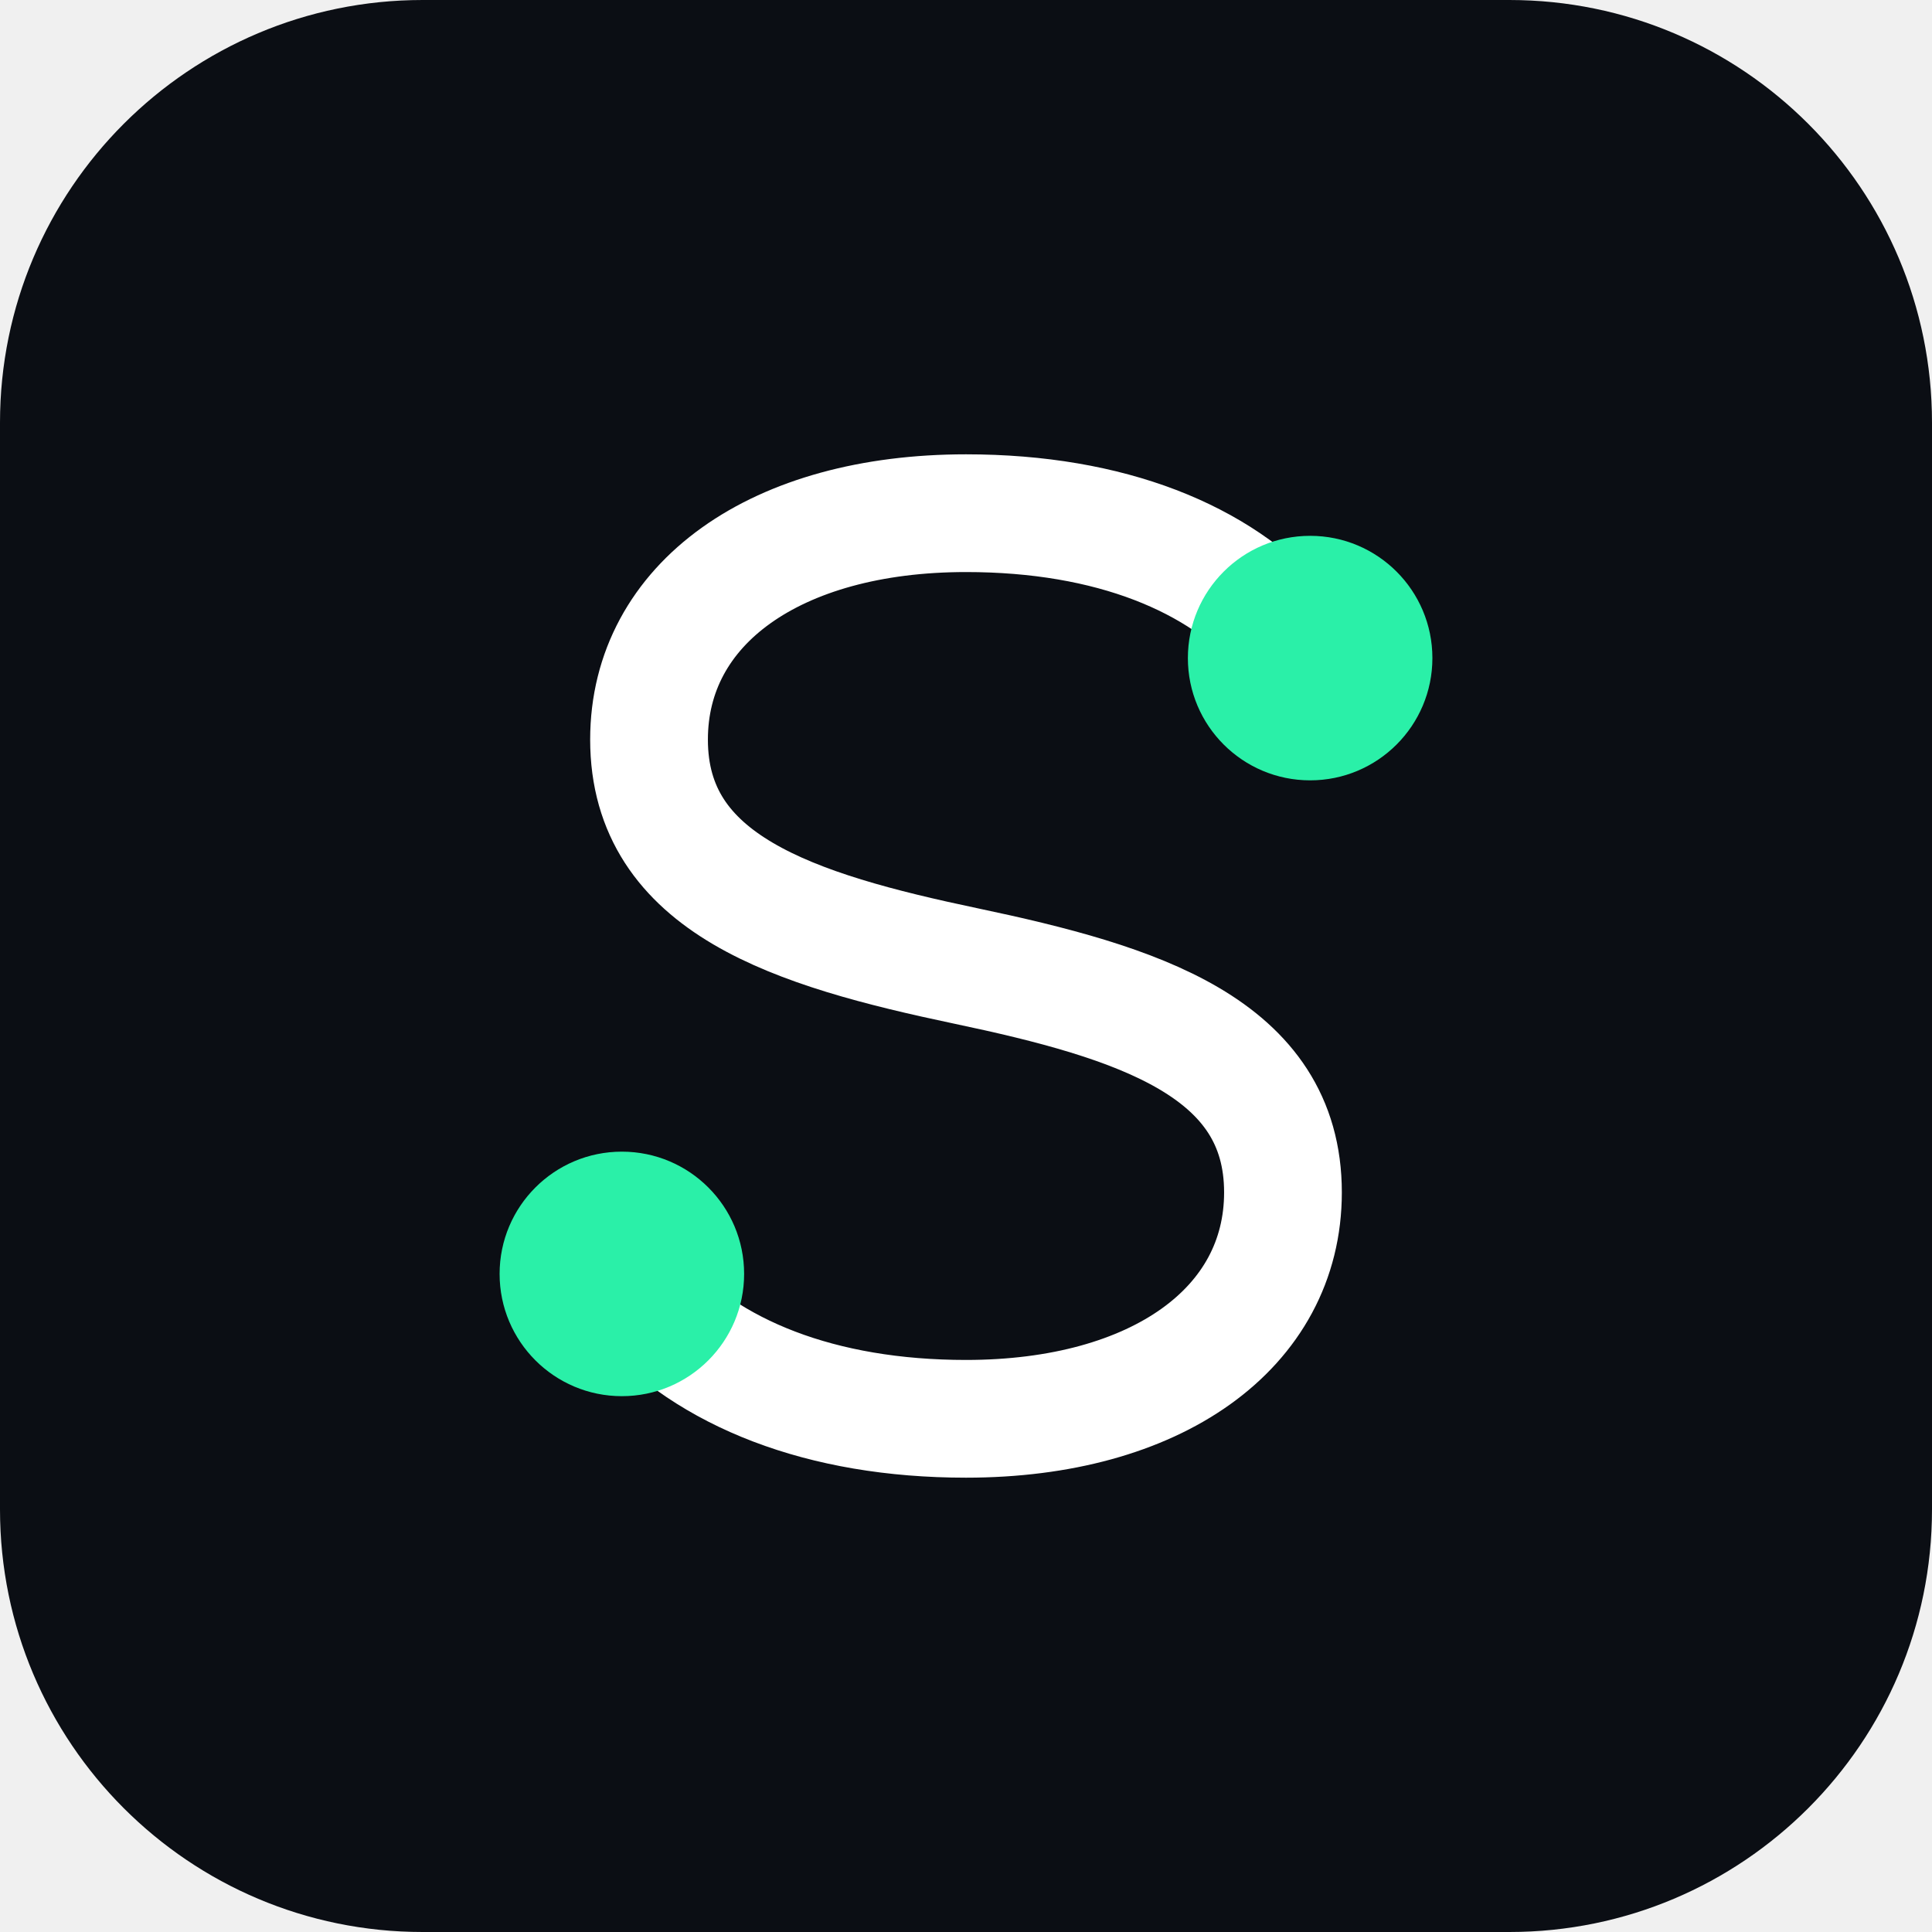
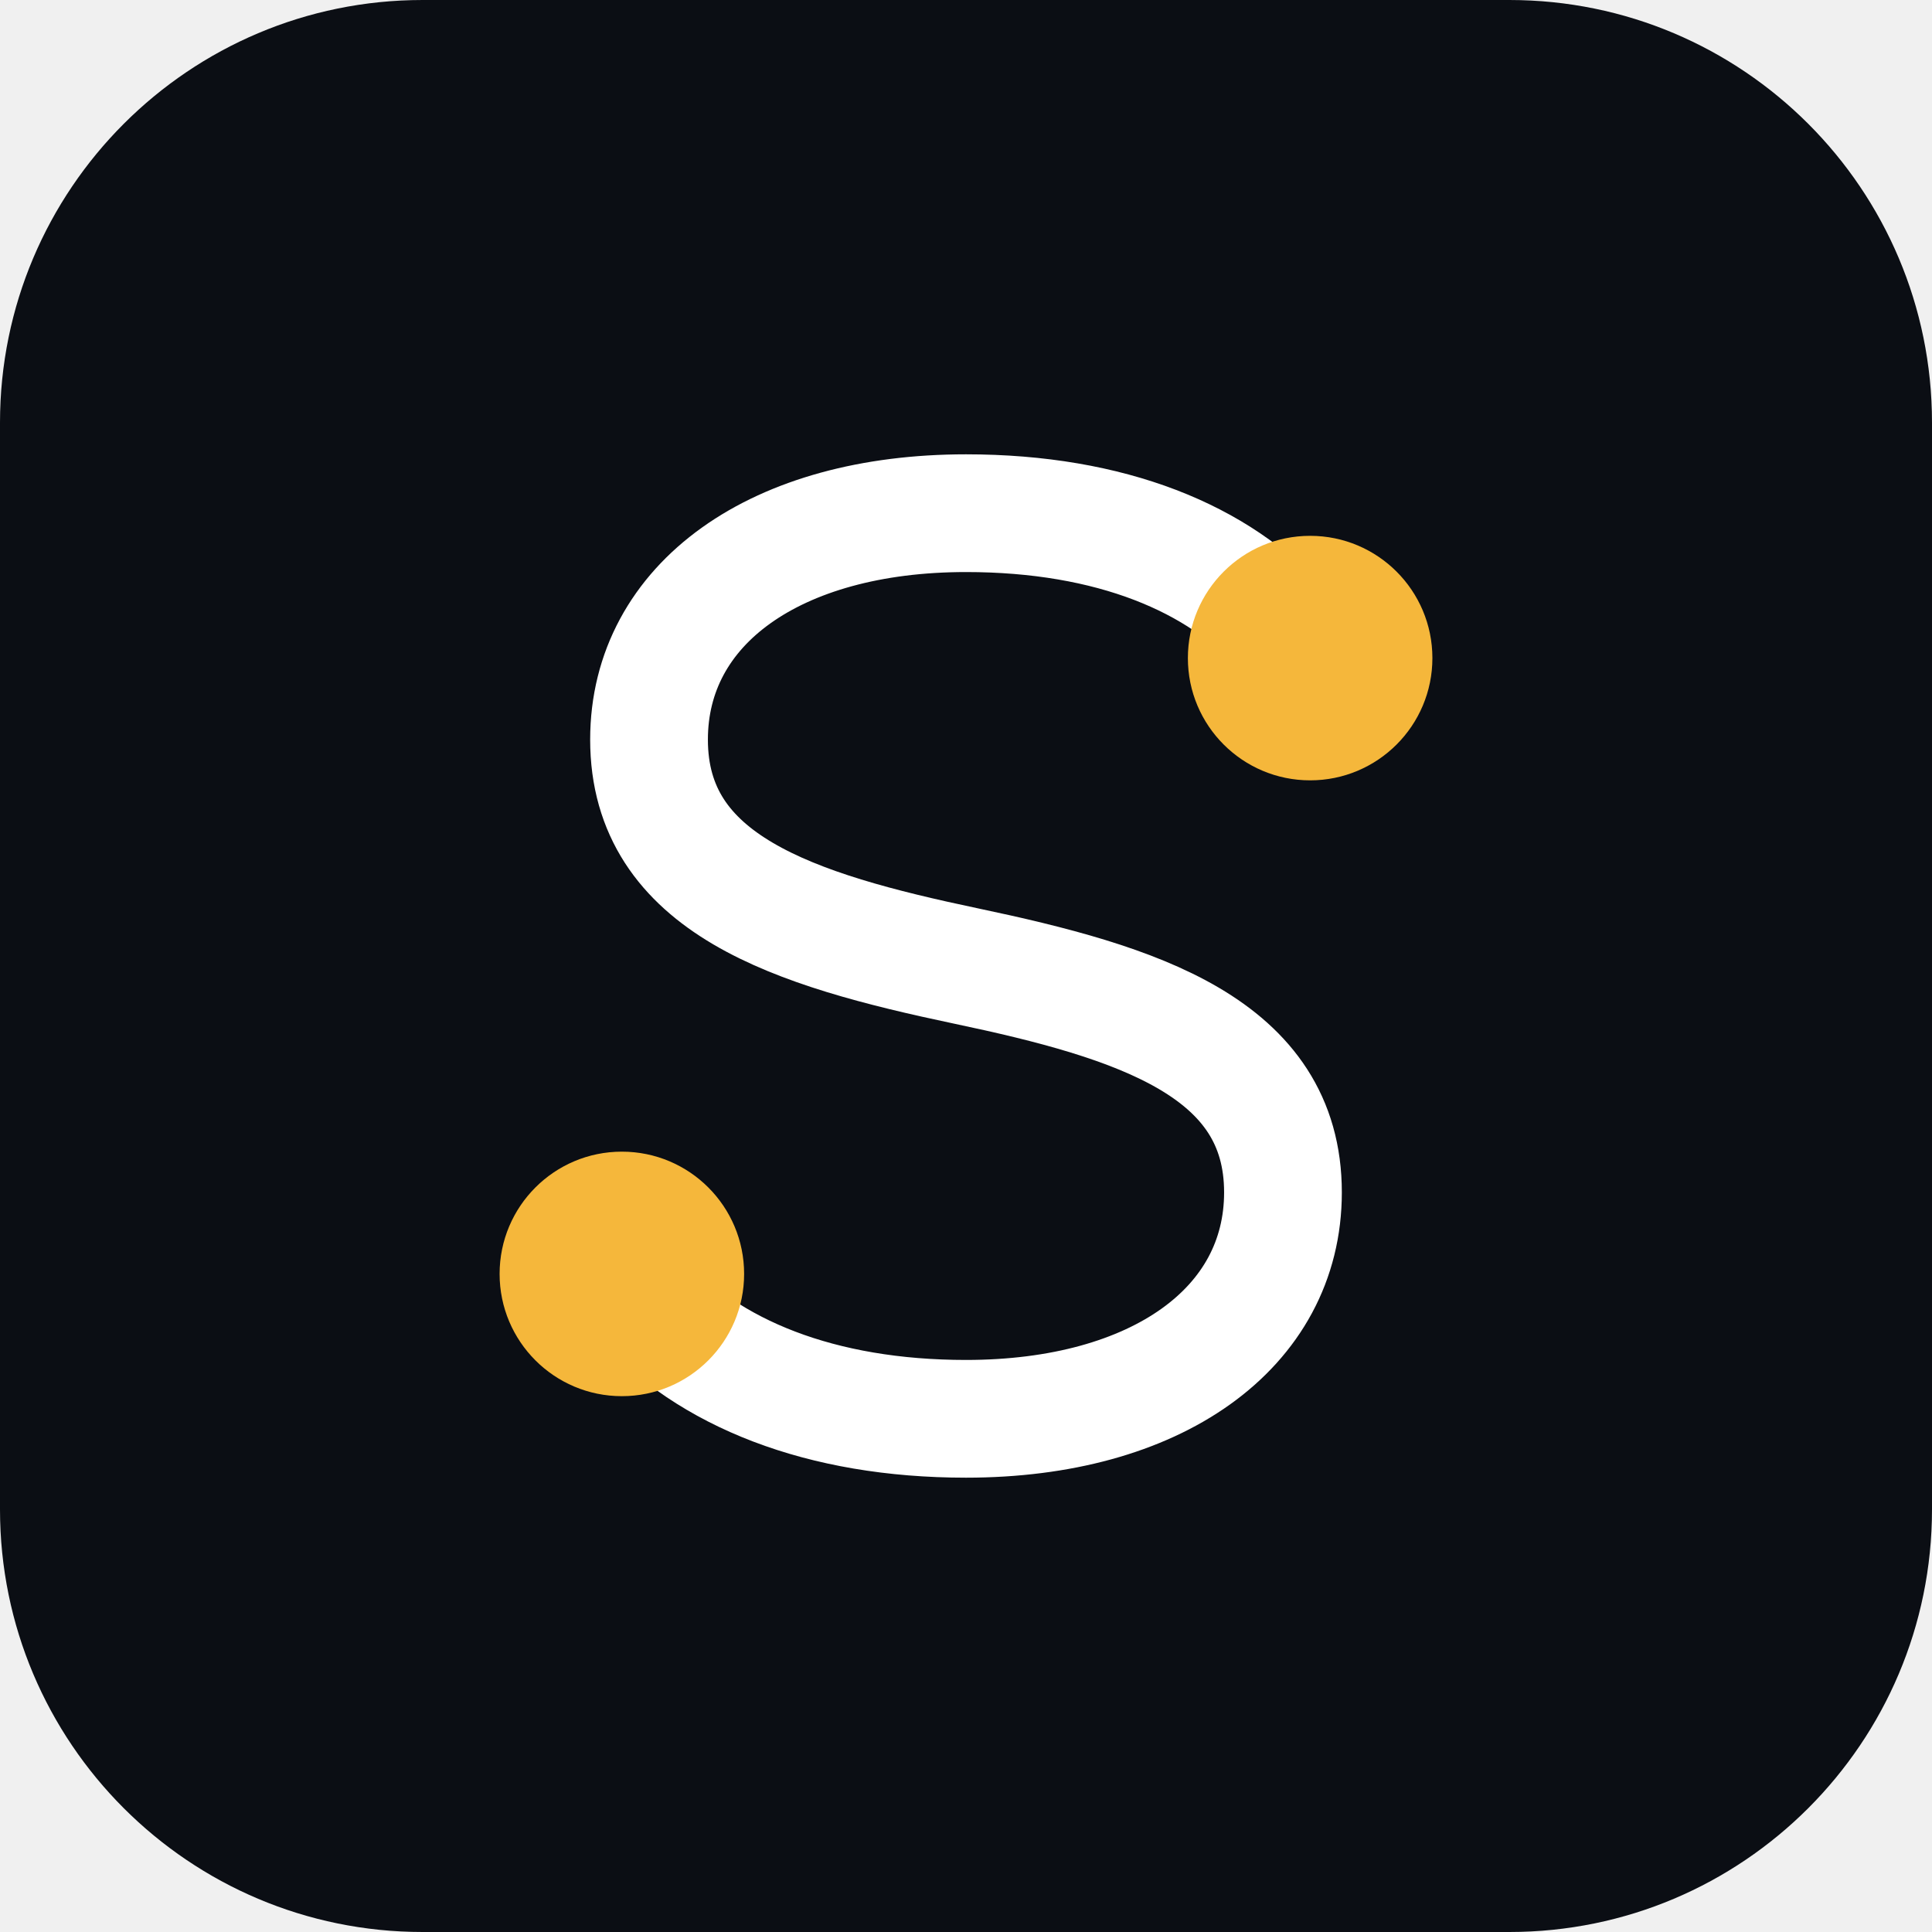
<svg xmlns="http://www.w3.org/2000/svg" viewBox="0 0 32 32">
  <rect width="32" height="32" rx="7" fill="#0b0e14" />
  <g transform="translate(4 4) scale(.75)" fill="none">
    <path d="M23 8.6C21.6 7 19.2 6 16 6c-4.2 0-7 2-7 5 0 3.2 3.2 4.2 7 5 3.8.8 7 1.8 7 5 0 3-2.8 5-7 5-3.2 0-5.7-1-7.2-2.7" stroke="#ffffff" stroke-width="2.6" stroke-linecap="round" />
-     <circle cx="23.6" cy="9.2" r="2.7" fill="#2af0a8" />
-     <circle cx="8.4" cy="22.8" r="2.7" fill="#2af0a8" />
+     <circle cx="23.6" cy="9.2" r="2.7" fill="#f5b73b" />
+     <circle cx="8.4" cy="22.8" r="2.7" fill="#f5b73b" />
  </g>
</svg>
